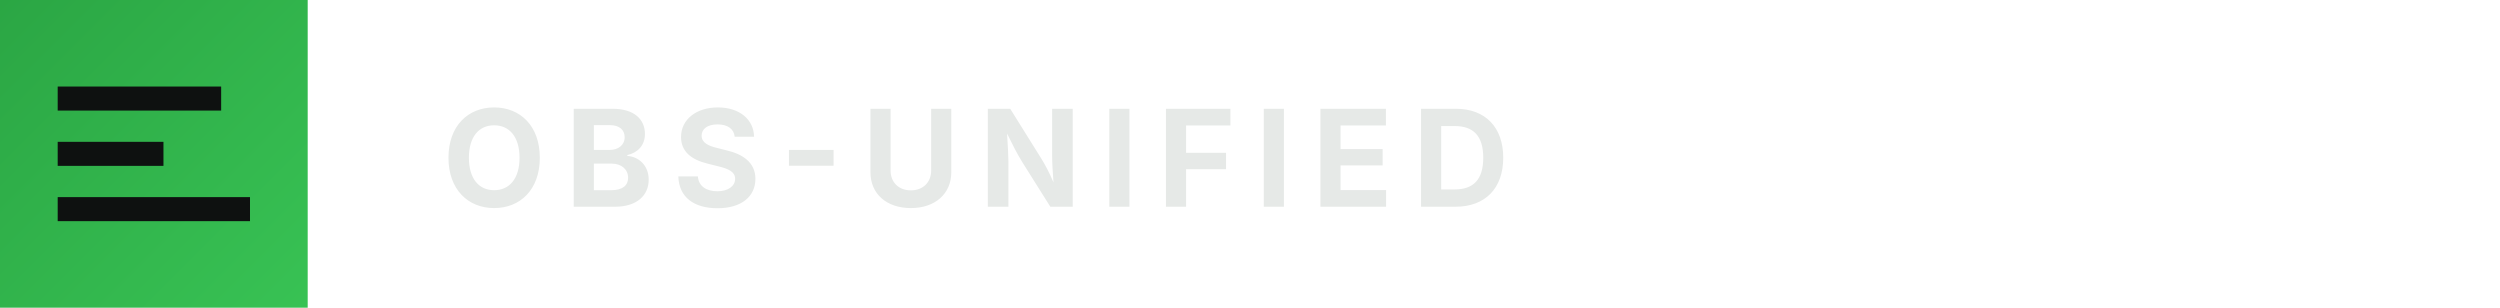
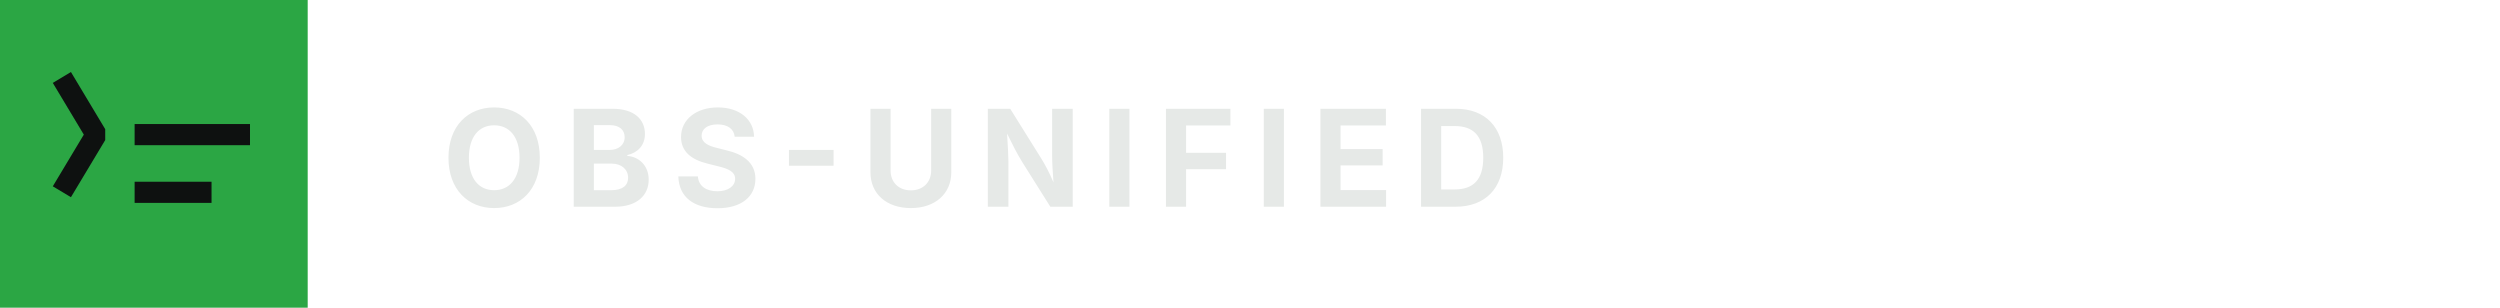
<svg xmlns="http://www.w3.org/2000/svg" viewBox="0 0 260 32" role="img" aria-label="obs-unified (dark)">
-   <defs>
-     <linearGradient id="ouWordmarkDark" x1="0" y1="0" x2="32" y2="32" gradientUnits="userSpaceOnUse">
-       <stop offset="0" stop-color="#2BA644" />
-       <stop offset="1" stop-color="#38C254" />
-     </linearGradient>
-   </defs>
-   <rect width="32" height="32" fill="url(#ouWordmarkDark)" />
-   <rect x="6" y="9" width="17" height="2.5" fill="#0E1110" />
-   <rect x="6" y="14.75" width="11" height="2.5" fill="#0E1110" />
-   <rect x="6" y="20.5" width="20" height="2.5" fill="#0E1110" />
+   <rect width="32" height="32" fill="#2BA644" />
+   <path d="M7 9 L10 14 L7 19" fill="none" stroke="#0E1110" stroke-width="2.2" stroke-linejoin="bevel" stroke-linecap="square" />
+   <rect x="14" y="12.9" width="12" height="2.2" fill="#0E1110" />
+   <rect x="14" y="18.9" width="8" height="2.2" fill="#0E1110" />
  <text x="46" y="21.5" fill="#E6E9E7" font-family="'Inter Variable','Inter',ui-sans-serif,system-ui,sans-serif" font-size="14" font-weight="700" letter-spacing="1.96">OBS-UNIFIED</text>
</svg>
